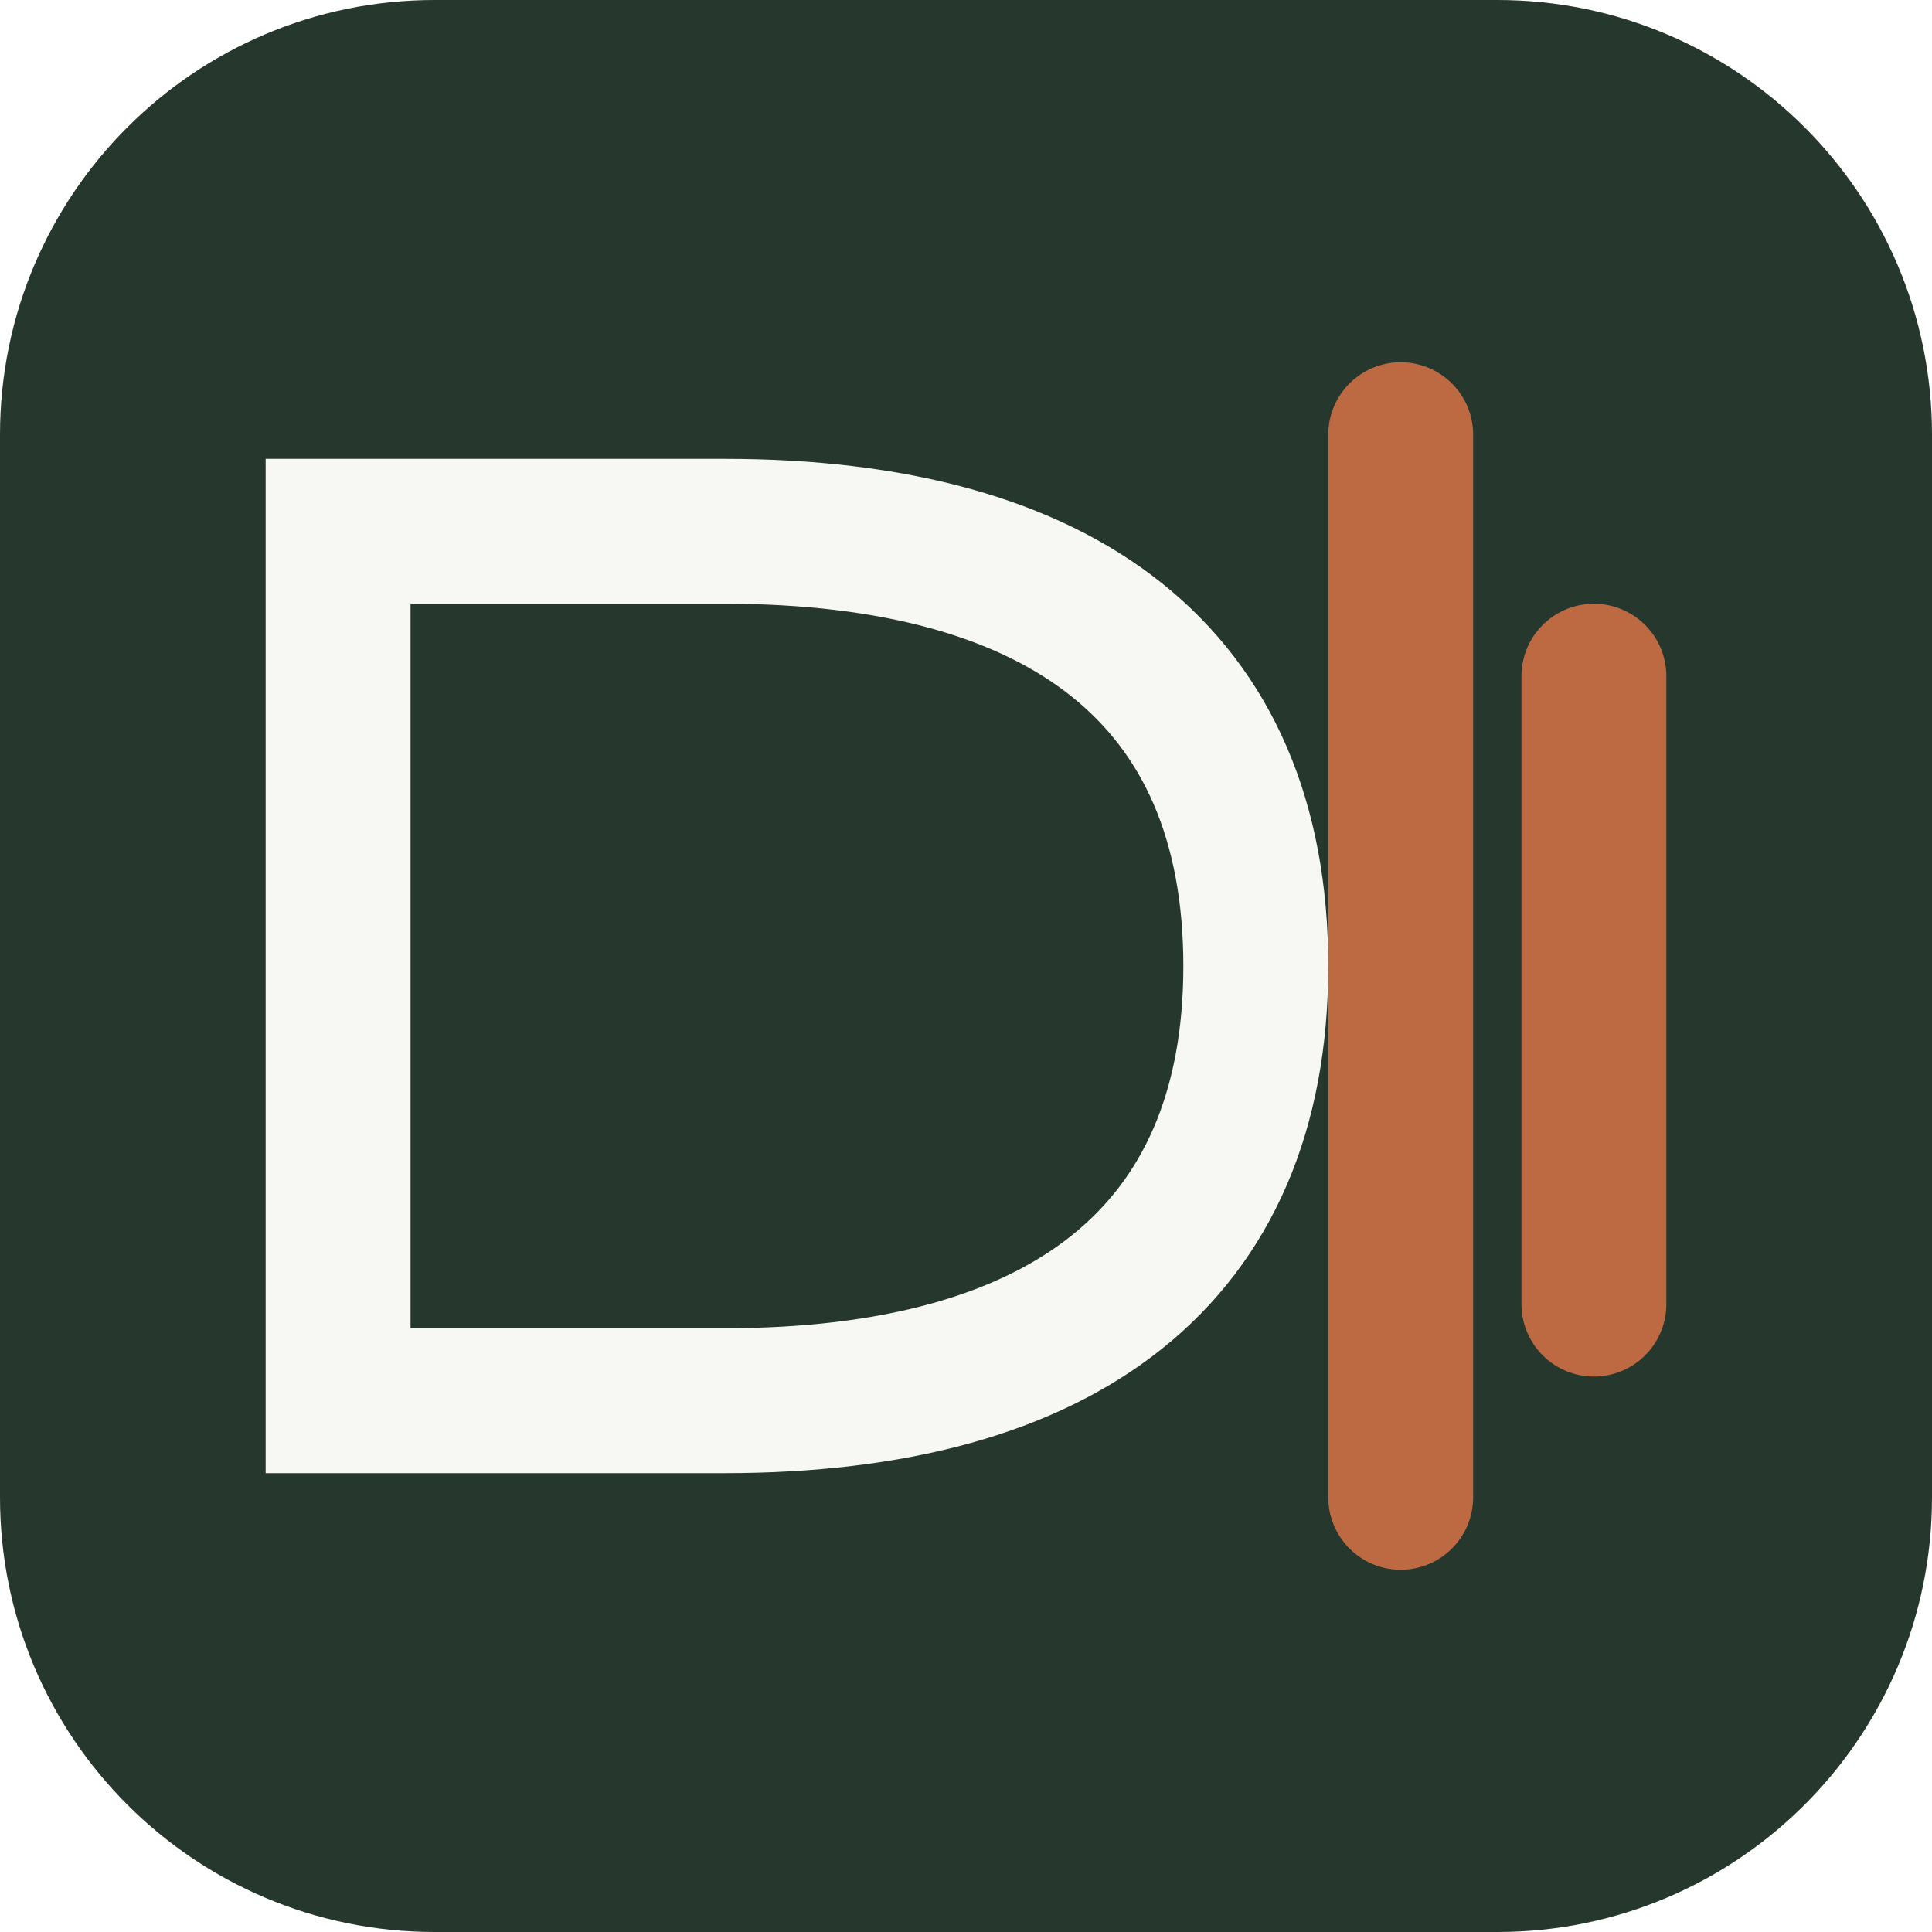
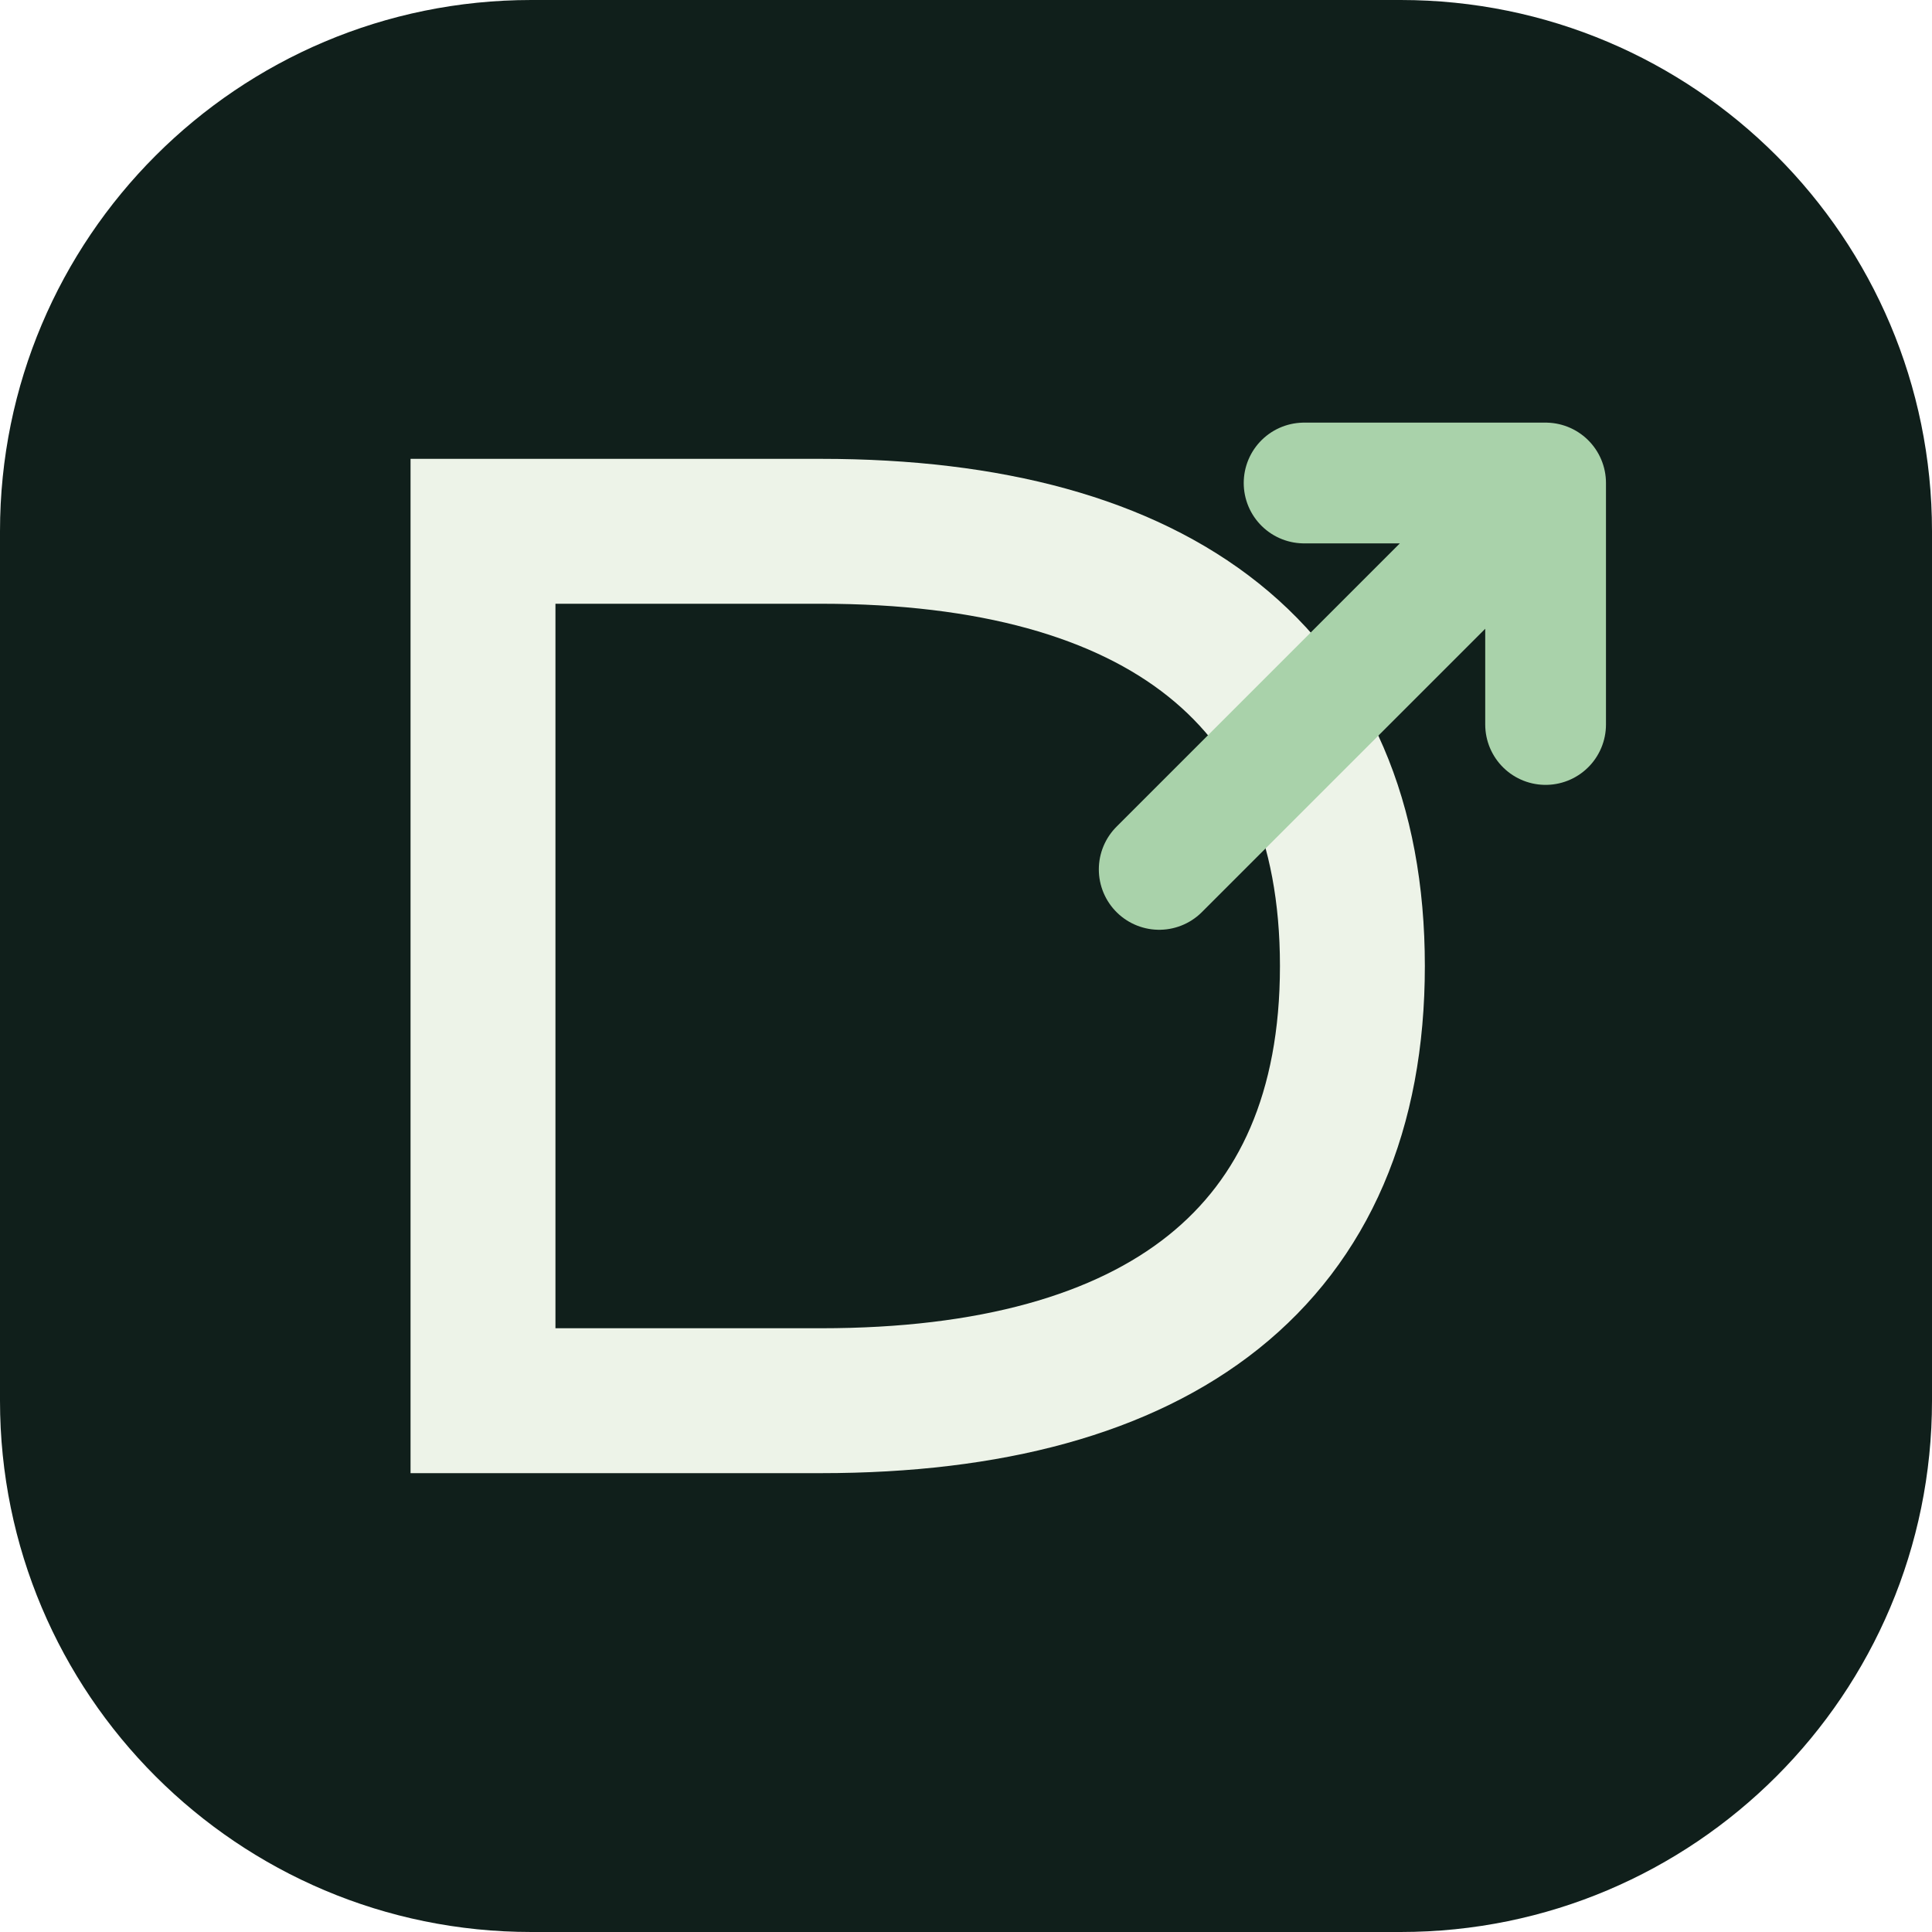
<svg xmlns="http://www.w3.org/2000/svg" viewBox="0 0 40 40">
-   <rect width="40" height="40" rx="9" fill="#26372d" />
-   <path d="M7 29V11h8c7 0 11 3 11 9s-4 9-11 9H7Z" fill="none" stroke="#f7f7f3" stroke-width="3" />
-   <path d="M29 9v22M33 14v13" stroke="#bd6a43" stroke-width="3" stroke-linecap="round" />
+   <rect width="40" height="40" rx="11" fill="#101f1b" />
+   <path d="M10 29V11h7c7 0 11 3 11 9s-4 9-11 9h-7Z" fill="none" stroke="#edf3e8" stroke-width="3" />
+   <path d="M27 10l5 0 0 5M32 10l-8 8" fill="none" stroke="#a9d2aa" stroke-width="2.5" stroke-linecap="round" stroke-linejoin="round" />
</svg>
